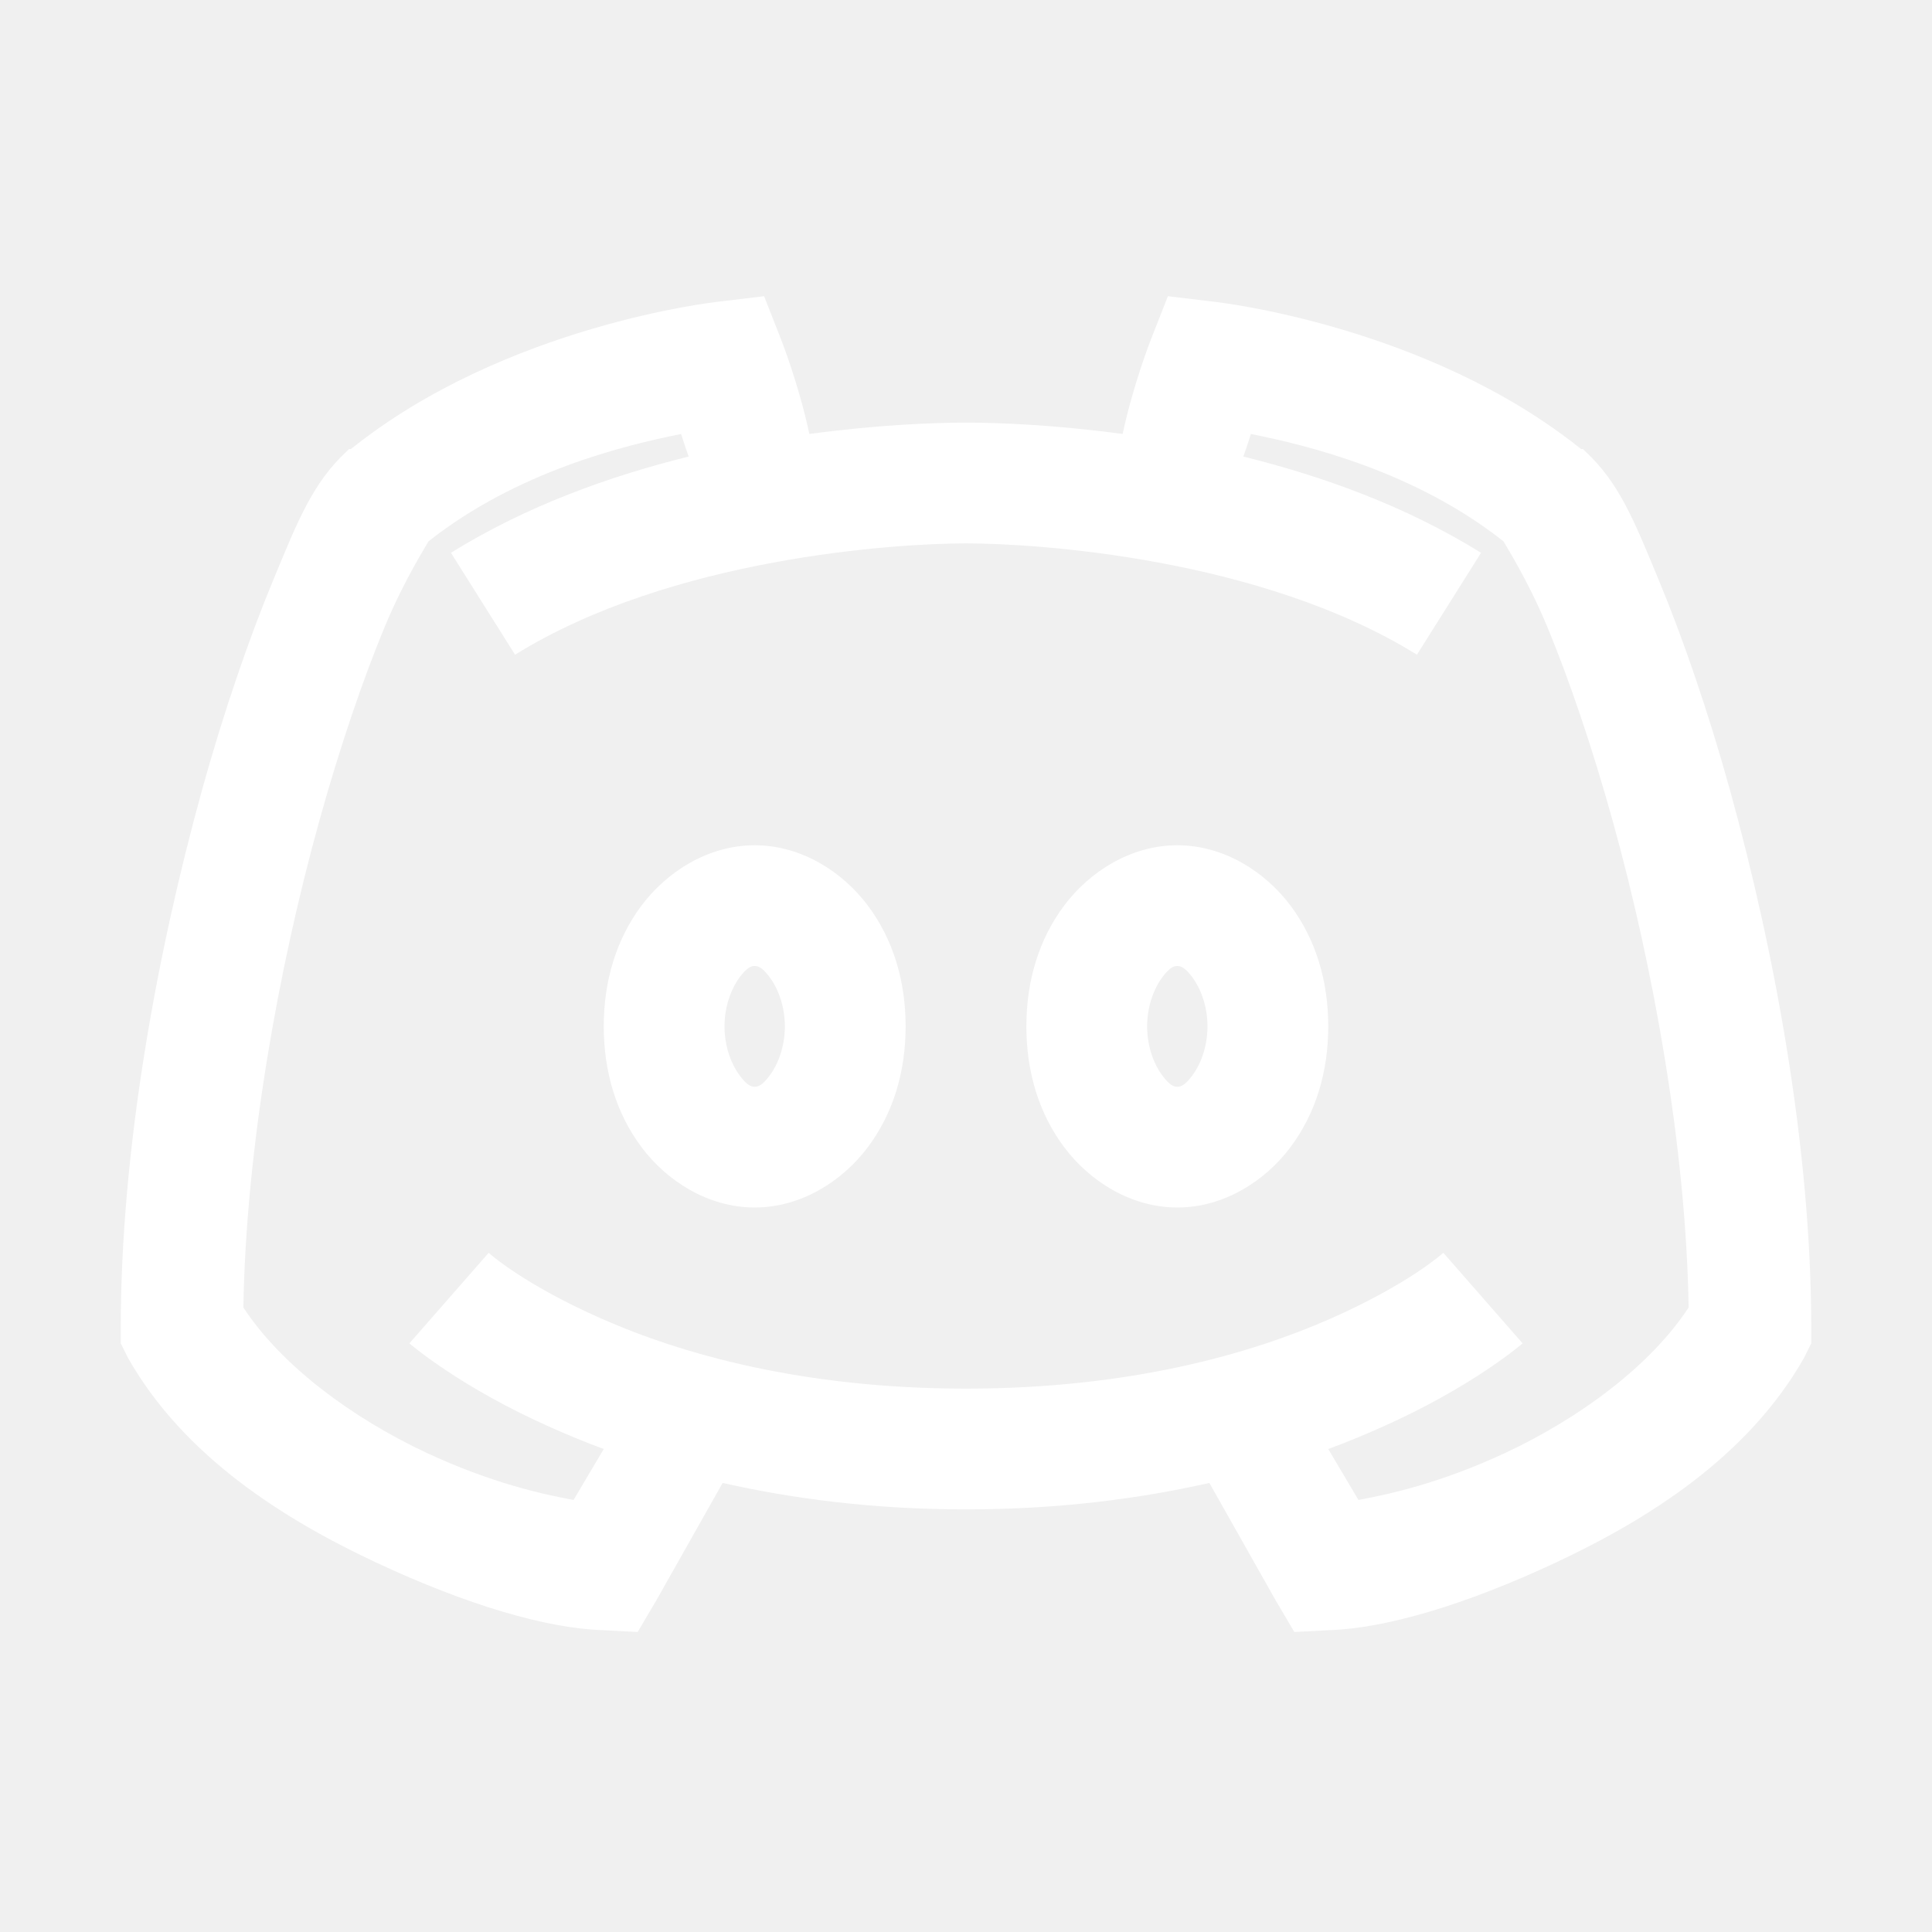
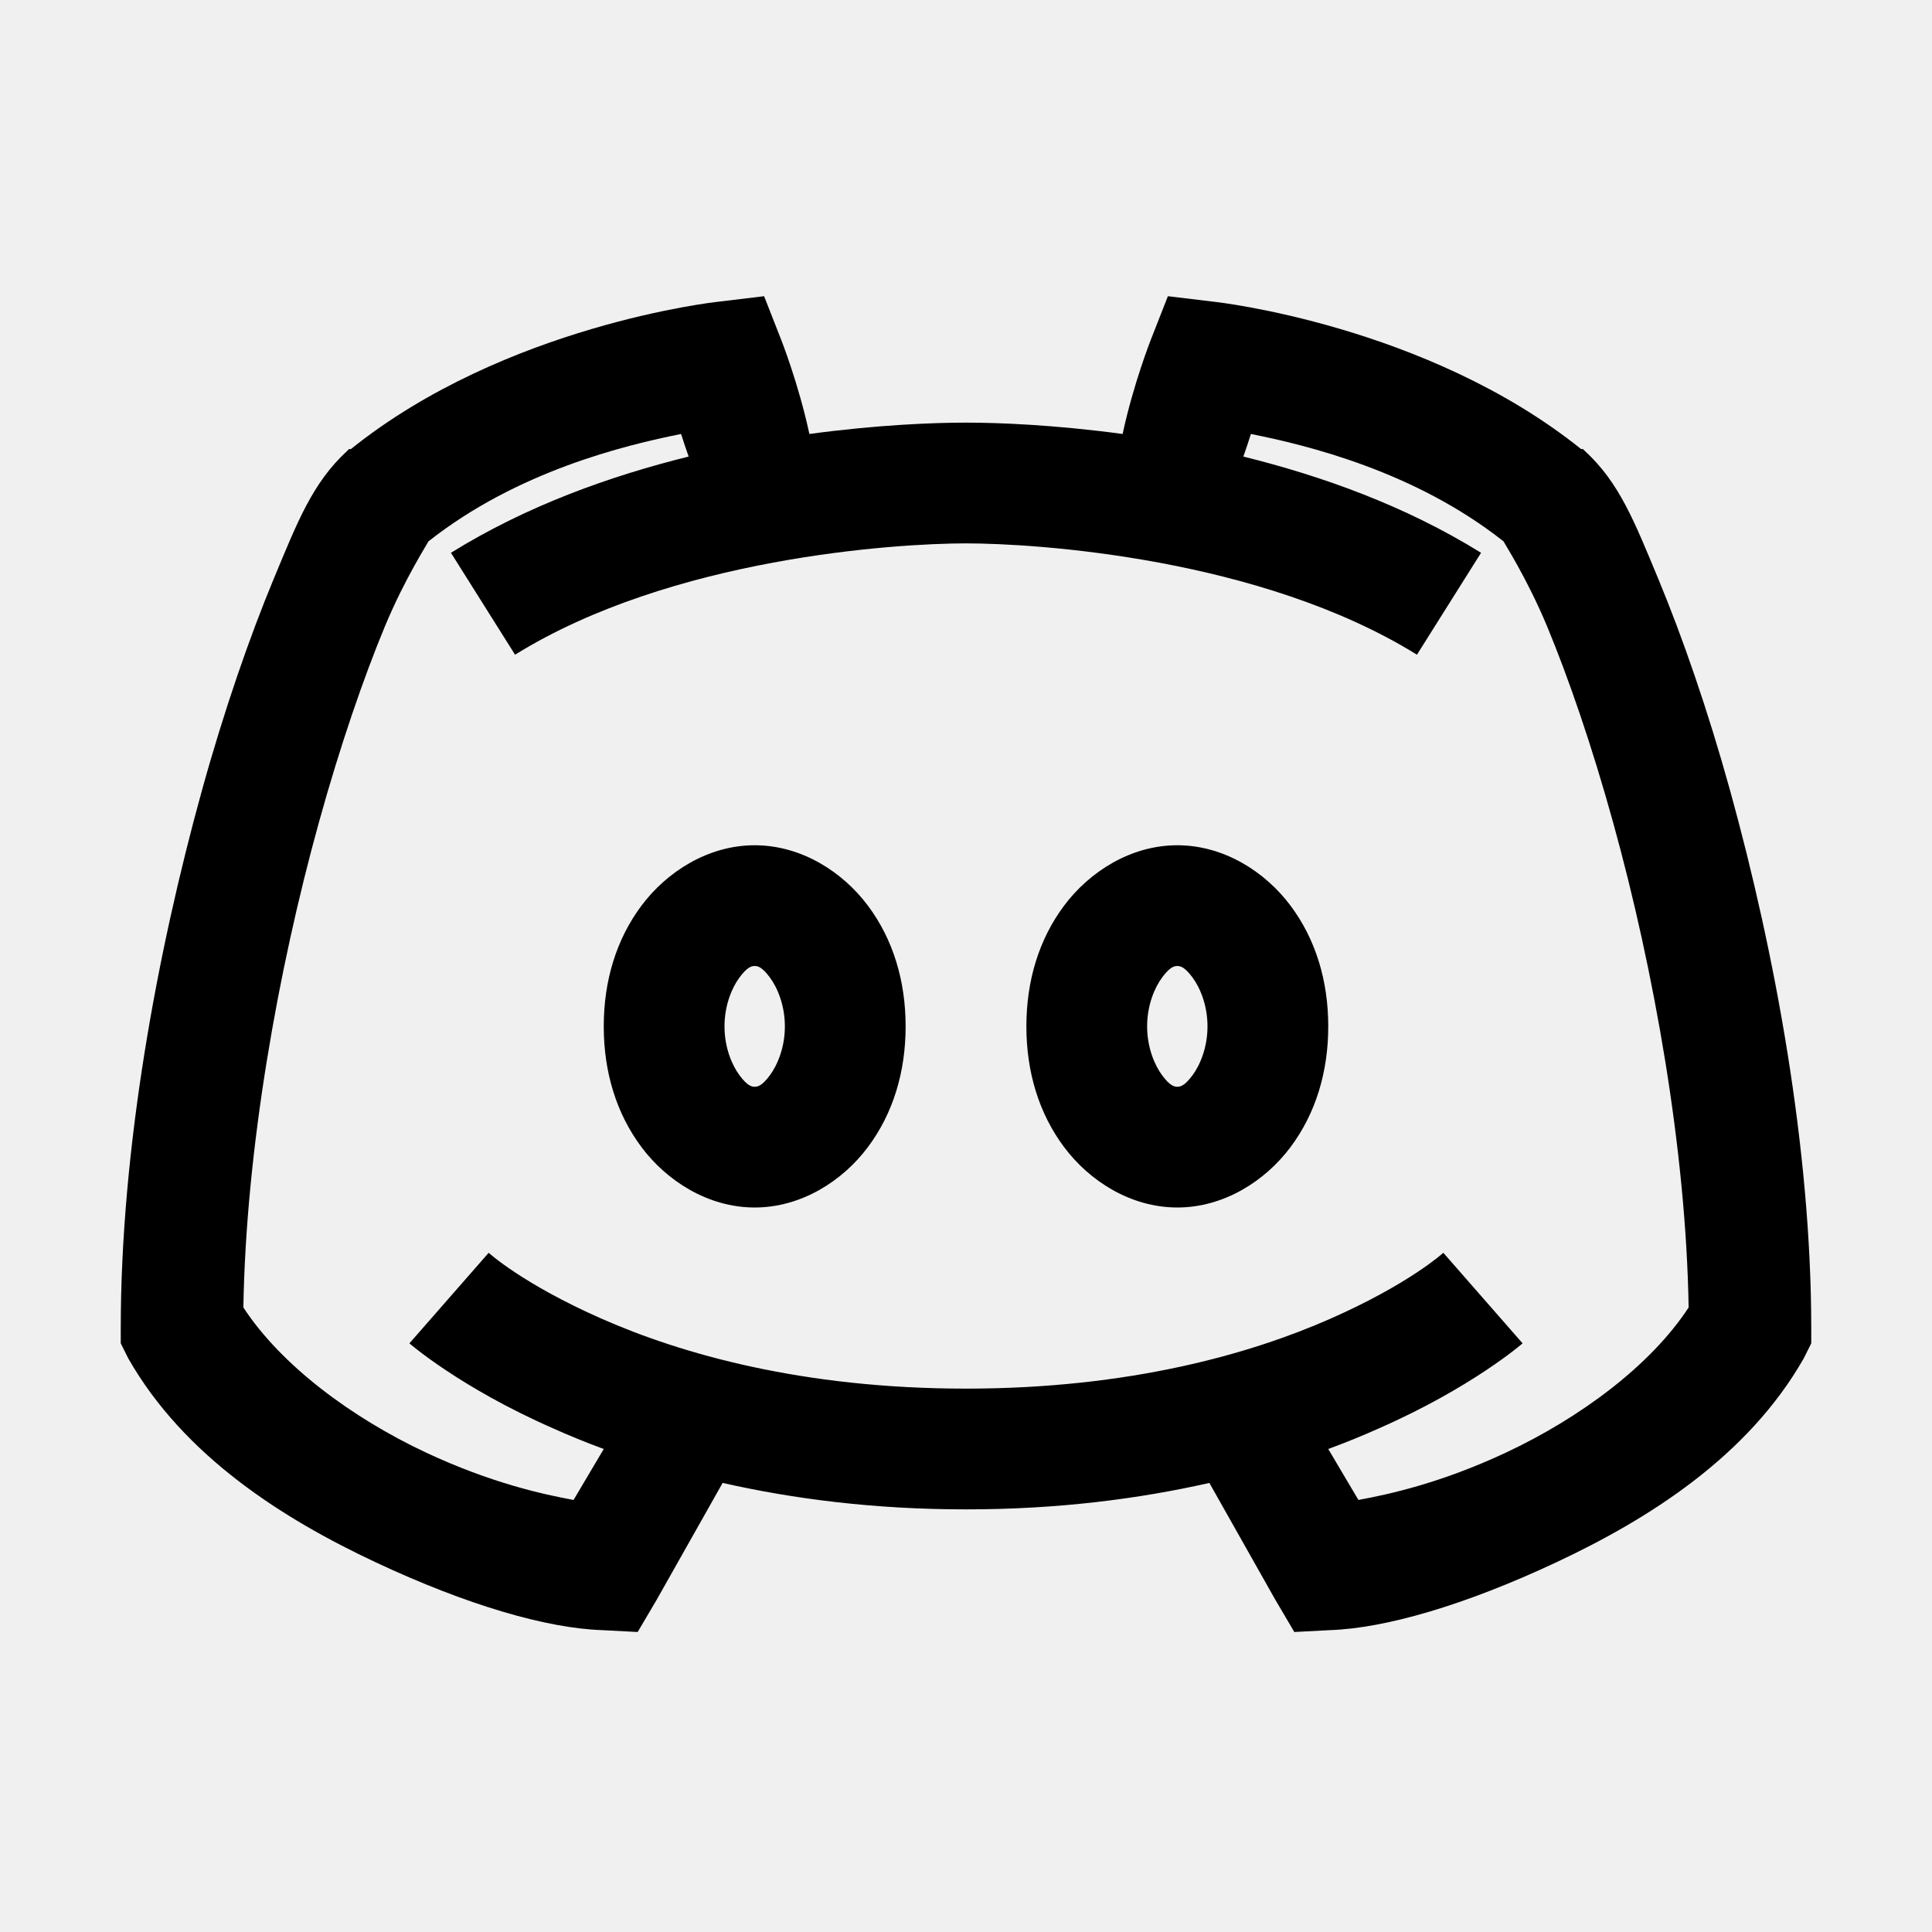
- <svg xmlns="http://www.w3.org/2000/svg" fill="#FFFFFF" viewBox="0 0 32 32" width="128px" height="128px">
+ <svg xmlns="http://www.w3.org/2000/svg" fill="#000000" viewBox="0 0 32 32" width="128px" height="128px">
  <path d="M 12.656 4.906 L 11.875 5 C 11.875 5 8.371 5.383 5.812 7.438 L 5.781 7.438 L 5.75 7.469 C 5.176 7.996 4.926 8.645 4.531 9.594 C 4.137 10.543 3.715 11.754 3.344 13.094 C 2.602 15.777 2 19.027 2 22 L 2 22.25 L 2.125 22.5 C 3.051 24.125 4.695 25.16 6.219 25.875 C 7.742 26.59 9.059 26.969 9.969 27 L 10.562 27.031 L 10.875 26.5 L 11.969 24.562 C 13.129 24.824 14.465 25 16 25 C 17.535 25 18.871 24.824 20.031 24.562 L 21.125 26.5 L 21.438 27.031 L 22.031 27 C 22.941 26.969 24.258 26.59 25.781 25.875 C 27.305 25.16 28.949 24.125 29.875 22.5 L 30 22.25 L 30 22 C 30 19.027 29.398 15.777 28.656 13.094 C 28.285 11.754 27.863 10.543 27.469 9.594 C 27.074 8.645 26.824 7.996 26.25 7.469 L 26.219 7.438 L 26.188 7.438 C 23.629 5.383 20.125 5 20.125 5 L 19.344 4.906 L 19.062 5.625 C 19.062 5.625 18.773 6.355 18.594 7.188 C 17.461 7.035 16.535 7 16 7 C 15.465 7 14.539 7.035 13.406 7.188 C 13.227 6.355 12.938 5.625 12.938 5.625 Z M 11.281 7.188 C 11.324 7.328 11.367 7.449 11.406 7.562 C 10.113 7.883 8.734 8.371 7.469 9.156 L 8.531 10.844 C 11.125 9.234 14.852 9 16 9 C 17.148 9 20.875 9.234 23.469 10.844 L 24.531 9.156 C 23.266 8.371 21.887 7.883 20.594 7.562 C 20.633 7.449 20.676 7.328 20.719 7.188 C 21.652 7.375 23.434 7.805 24.906 8.969 C 24.898 8.973 25.281 9.551 25.625 10.375 C 25.977 11.223 26.367 12.352 26.719 13.625 C 27.395 16.066 27.926 19.039 27.969 21.656 C 27.34 22.617 26.172 23.484 24.938 24.062 C 23.859 24.566 23.008 24.75 22.5 24.844 L 22 24 C 22.297 23.891 22.59 23.77 22.844 23.656 C 24.383 22.98 25.219 22.25 25.219 22.25 L 23.906 20.75 C 23.906 20.75 23.344 21.266 22.031 21.844 C 20.719 22.422 18.715 23 16 23 C 13.285 23 11.281 22.422 9.969 21.844 C 8.656 21.266 8.094 20.75 8.094 20.75 L 6.781 22.25 C 6.781 22.25 7.617 22.98 9.156 23.656 C 9.41 23.77 9.703 23.891 10 24 L 9.5 24.844 C 8.992 24.75 8.141 24.566 7.062 24.062 C 5.828 23.484 4.66 22.617 4.031 21.656 C 4.074 19.039 4.605 16.066 5.281 13.625 C 5.633 12.352 6.023 11.223 6.375 10.375 C 6.719 9.551 7.102 8.973 7.094 8.969 C 8.566 7.805 10.348 7.375 11.281 7.188 Z M 12.5 14 C 11.727 14 11.043 14.441 10.625 15 C 10.207 15.559 10 16.246 10 17 C 10 17.754 10.207 18.441 10.625 19 C 11.043 19.559 11.727 20 12.5 20 C 13.273 20 13.957 19.559 14.375 19 C 14.793 18.441 15 17.754 15 17 C 15 16.246 14.793 15.559 14.375 15 C 13.957 14.441 13.273 14 12.5 14 Z M 19.5 14 C 18.727 14 18.043 14.441 17.625 15 C 17.207 15.559 17 16.246 17 17 C 17 17.754 17.207 18.441 17.625 19 C 18.043 19.559 18.727 20 19.5 20 C 20.273 20 20.957 19.559 21.375 19 C 21.793 18.441 22 17.754 22 17 C 22 16.246 21.793 15.559 21.375 15 C 20.957 14.441 20.273 14 19.5 14 Z M 12.5 16 C 12.555 16 12.625 16.02 12.75 16.188 C 12.875 16.355 13 16.648 13 17 C 13 17.352 12.875 17.645 12.75 17.812 C 12.625 17.98 12.555 18 12.5 18 C 12.445 18 12.375 17.98 12.25 17.812 C 12.125 17.645 12 17.352 12 17 C 12 16.648 12.125 16.355 12.25 16.188 C 12.375 16.02 12.445 16 12.5 16 Z M 19.5 16 C 19.555 16 19.625 16.02 19.75 16.188 C 19.875 16.355 20 16.648 20 17 C 20 17.352 19.875 17.645 19.75 17.812 C 19.625 17.98 19.555 18 19.5 18 C 19.445 18 19.375 17.98 19.25 17.812 C 19.125 17.645 19 17.352 19 17 C 19 16.648 19.125 16.355 19.25 16.188 C 19.375 16.02 19.445 16 19.5 16 Z" />
</svg>
